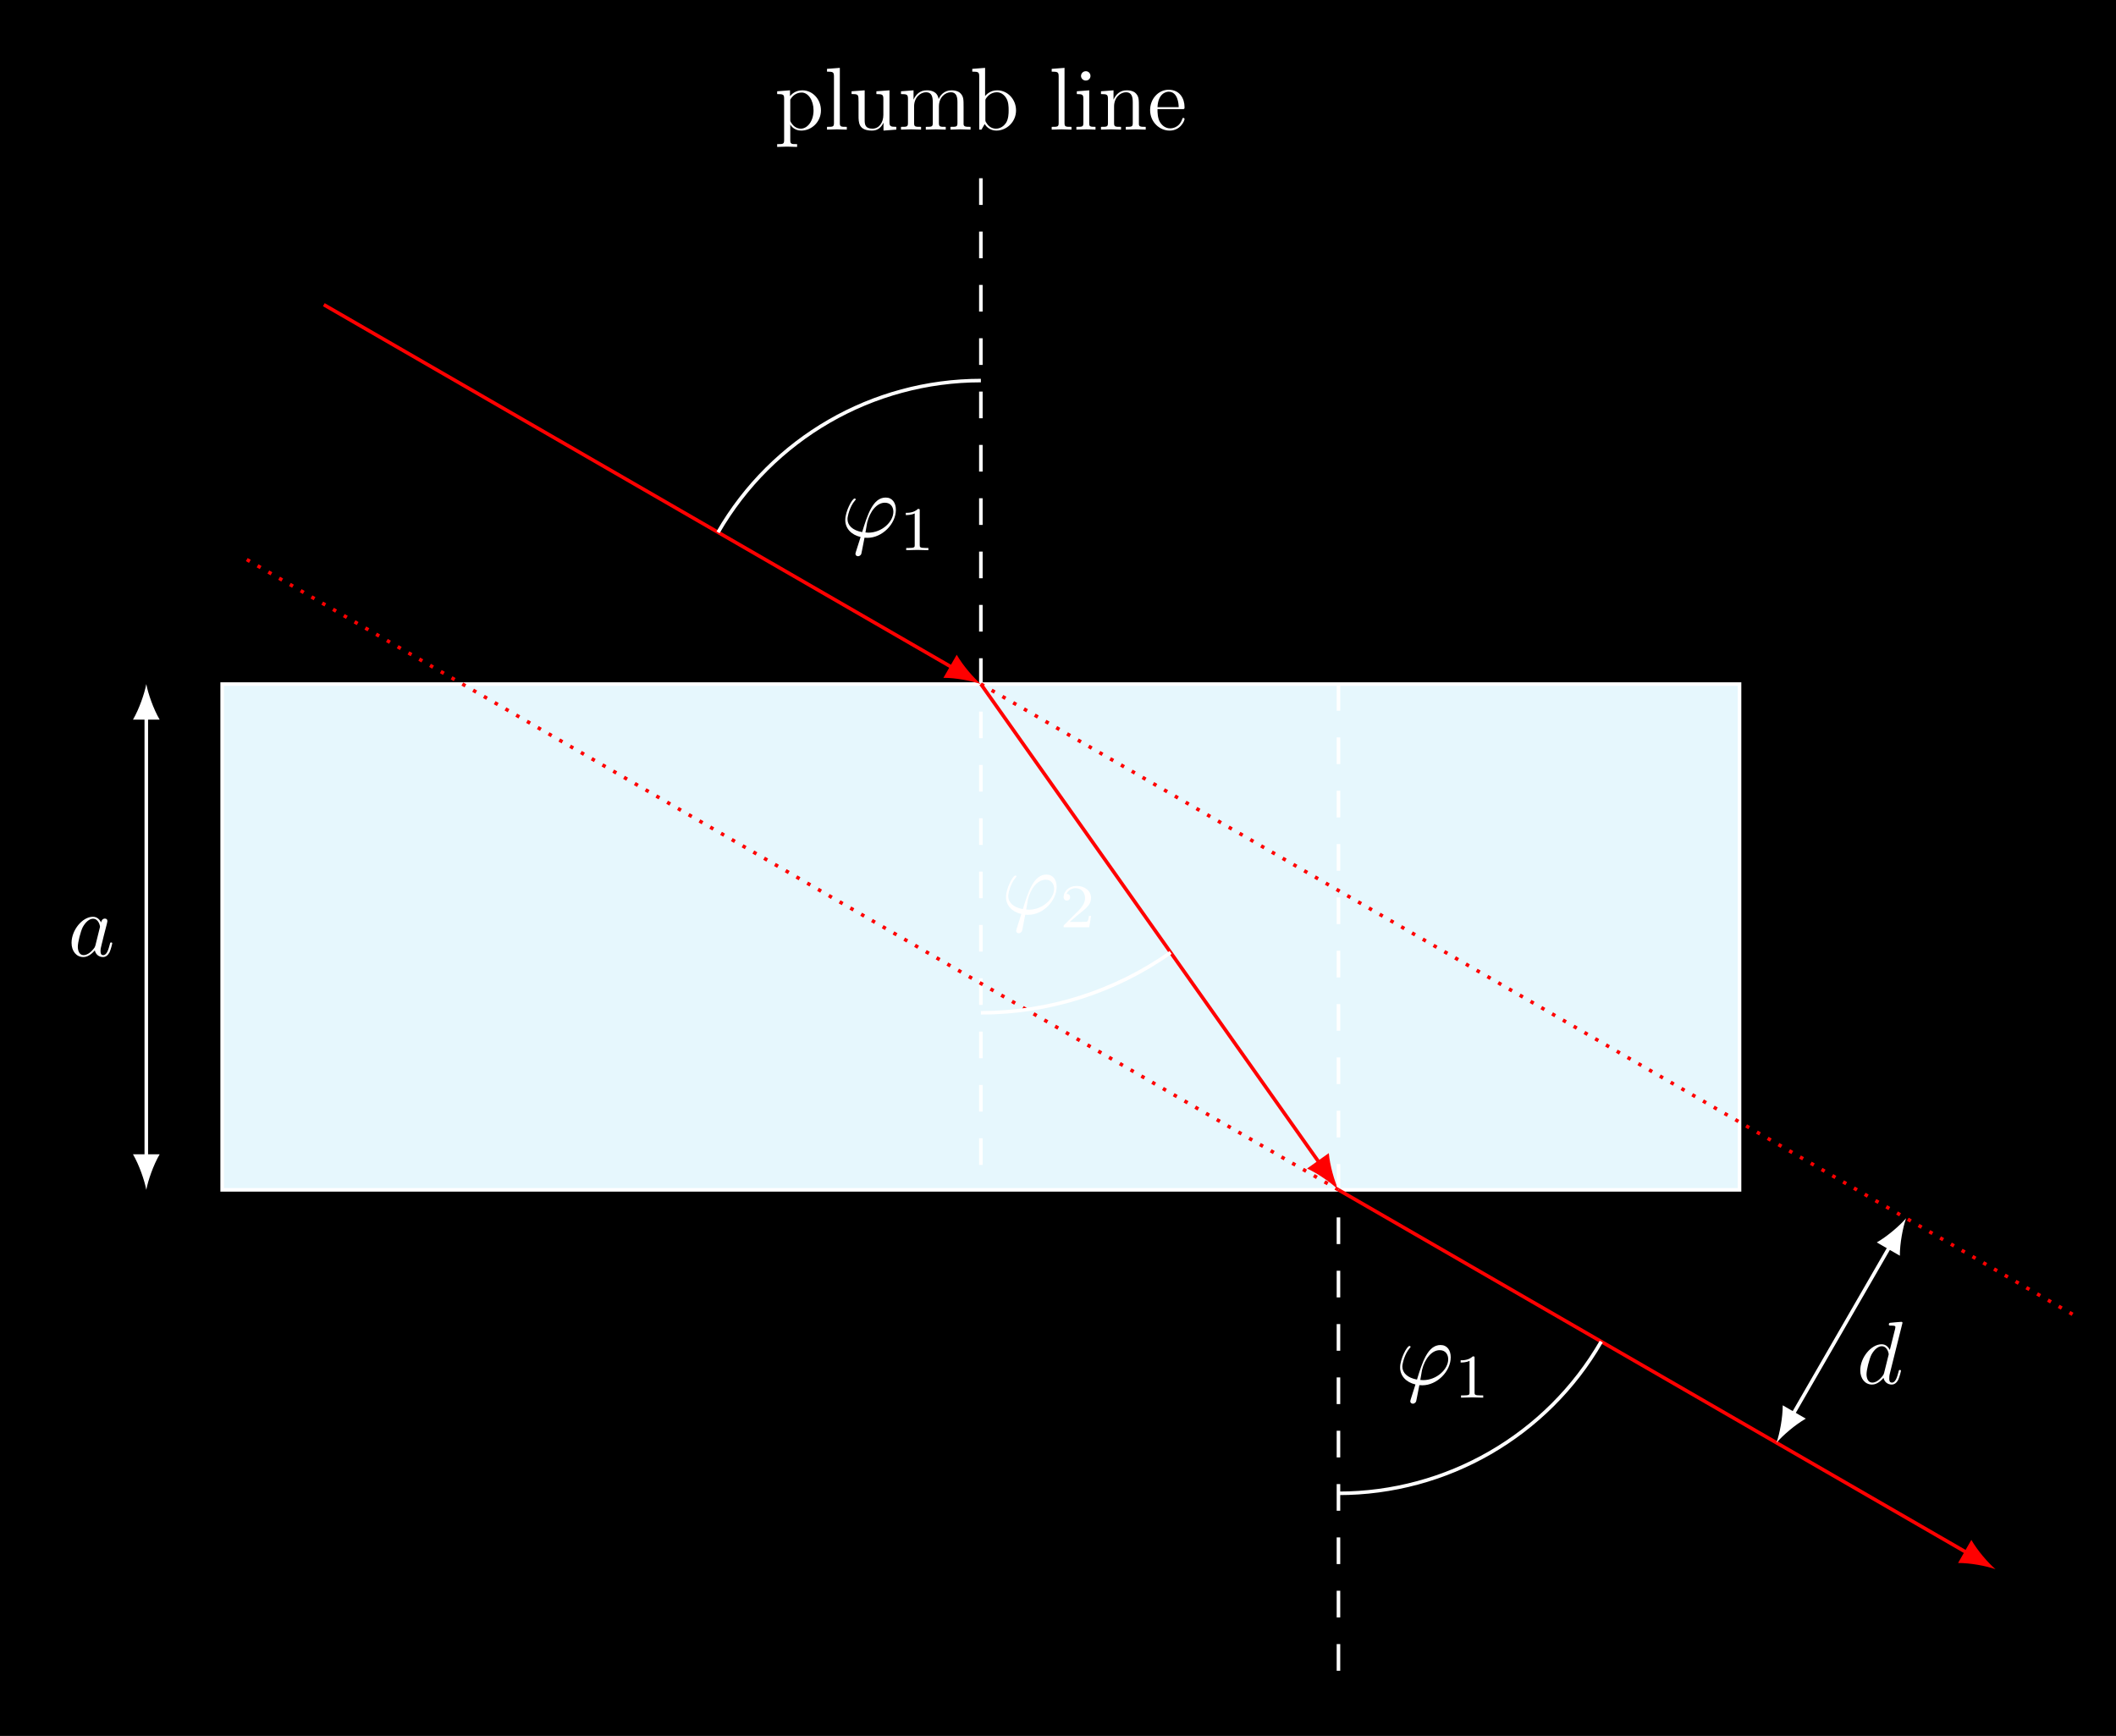
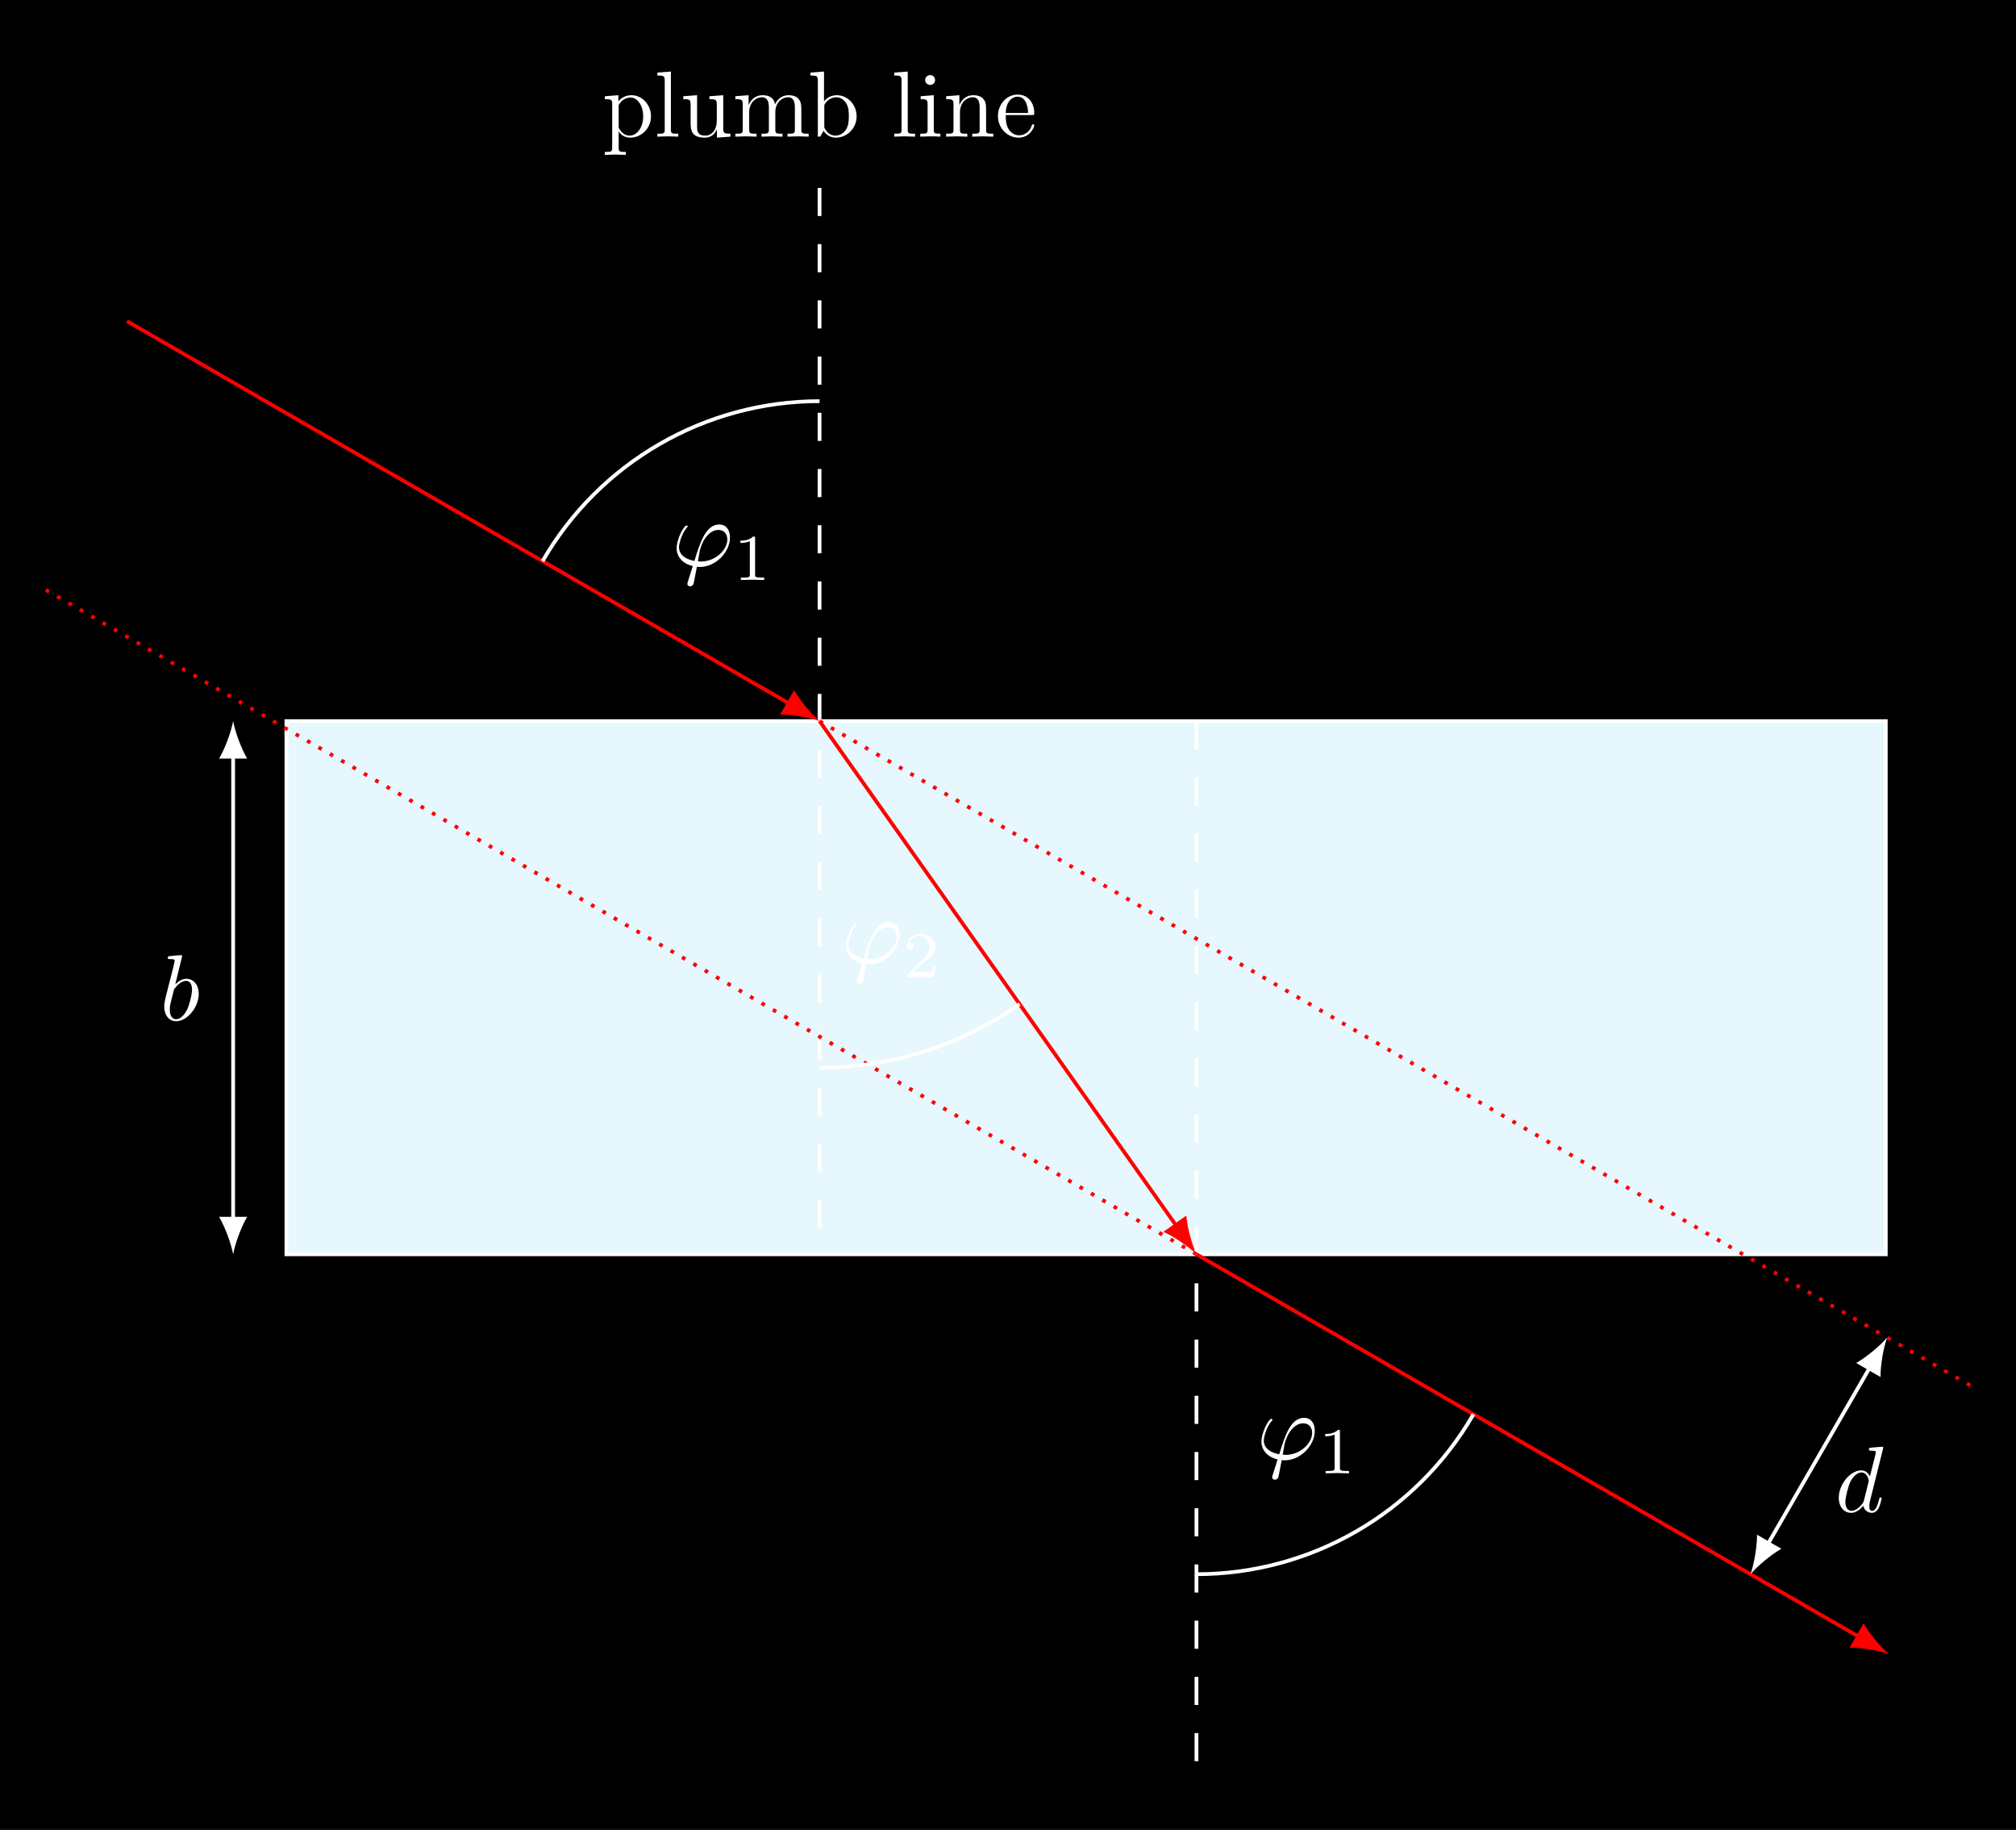
- <svg xmlns="http://www.w3.org/2000/svg" xmlns:xlink="http://www.w3.org/1999/xlink" width="237.181pt" height="194.553pt" viewBox="0 0 237.181 194.553">
+ <svg xmlns="http://www.w3.org/2000/svg" xmlns:xlink="http://www.w3.org/1999/xlink" width="214.392pt" height="194.553pt" viewBox="0 0 214.392 194.553">
  <defs>
    <g>
      <g id="glyph-0-0">
        <path d="M 5.188 -2.156 C 5.188 -3.422 4.234 -4.406 3.109 -4.406 C 2.328 -4.406 1.906 -3.969 1.719 -3.75 L 1.719 -4.406 L 0.281 -4.297 L 0.281 -3.984 C 0.984 -3.984 1.062 -3.922 1.062 -3.484 L 1.062 1.172 C 1.062 1.625 0.953 1.625 0.281 1.625 L 0.281 1.938 L 1.391 1.906 L 2.516 1.938 L 2.516 1.625 C 1.859 1.625 1.75 1.625 1.75 1.172 L 1.75 -0.594 C 1.797 -0.422 2.219 0.109 2.969 0.109 C 4.156 0.109 5.188 -0.875 5.188 -2.156 Z M 4.359 -2.156 C 4.359 -0.953 3.672 -0.109 2.938 -0.109 C 2.531 -0.109 2.156 -0.312 1.891 -0.719 C 1.75 -0.922 1.75 -0.938 1.75 -1.141 L 1.75 -3.359 C 2.031 -3.875 2.516 -4.156 3.031 -4.156 C 3.766 -4.156 4.359 -3.281 4.359 -2.156 Z M 4.359 -2.156 " />
      </g>
      <g id="glyph-0-1">
        <path d="M 2.547 0 L 2.547 -0.312 C 1.875 -0.312 1.766 -0.312 1.766 -0.75 L 1.766 -6.922 L 0.328 -6.812 L 0.328 -6.5 C 1.031 -6.5 1.109 -6.438 1.109 -5.938 L 1.109 -0.75 C 1.109 -0.312 1 -0.312 0.328 -0.312 L 0.328 0 L 1.438 -0.031 Z M 2.547 0 " />
      </g>
      <g id="glyph-0-2">
        <path d="M 5.328 0 L 5.328 -0.312 C 4.641 -0.312 4.562 -0.375 4.562 -0.875 L 4.562 -4.406 L 3.094 -4.297 L 3.094 -3.984 C 3.781 -3.984 3.875 -3.922 3.875 -3.422 L 3.875 -1.656 C 3.875 -0.781 3.391 -0.109 2.656 -0.109 C 1.828 -0.109 1.781 -0.578 1.781 -1.094 L 1.781 -4.406 L 0.312 -4.297 L 0.312 -3.984 C 1.094 -3.984 1.094 -3.953 1.094 -3.078 L 1.094 -1.578 C 1.094 -0.797 1.094 0.109 2.609 0.109 C 3.172 0.109 3.609 -0.172 3.891 -0.781 L 3.891 0.109 Z M 5.328 0 " />
      </g>
      <g id="glyph-0-3">
        <path d="M 8.109 0 L 8.109 -0.312 C 7.594 -0.312 7.344 -0.312 7.328 -0.609 L 7.328 -2.516 C 7.328 -3.375 7.328 -3.672 7.016 -4.031 C 6.875 -4.203 6.547 -4.406 5.969 -4.406 C 5.141 -4.406 4.688 -3.812 4.531 -3.422 C 4.391 -4.297 3.656 -4.406 3.203 -4.406 C 2.469 -4.406 2 -3.984 1.719 -3.359 L 1.719 -4.406 L 0.312 -4.297 L 0.312 -3.984 C 1.016 -3.984 1.094 -3.922 1.094 -3.422 L 1.094 -0.75 C 1.094 -0.312 0.984 -0.312 0.312 -0.312 L 0.312 0 L 1.453 -0.031 L 2.562 0 L 2.562 -0.312 C 1.891 -0.312 1.781 -0.312 1.781 -0.75 L 1.781 -2.594 C 1.781 -3.625 2.5 -4.188 3.125 -4.188 C 3.766 -4.188 3.875 -3.656 3.875 -3.078 L 3.875 -0.75 C 3.875 -0.312 3.766 -0.312 3.094 -0.312 L 3.094 0 L 4.219 -0.031 L 5.328 0 L 5.328 -0.312 C 4.672 -0.312 4.562 -0.312 4.562 -0.75 L 4.562 -2.594 C 4.562 -3.625 5.266 -4.188 5.906 -4.188 C 6.531 -4.188 6.641 -3.656 6.641 -3.078 L 6.641 -0.75 C 6.641 -0.312 6.531 -0.312 5.859 -0.312 L 5.859 0 L 6.984 -0.031 Z M 8.109 0 " />
      </g>
      <g id="glyph-0-4">
        <path d="M 5.188 -2.156 C 5.188 -3.422 4.219 -4.406 3.078 -4.406 C 2.297 -4.406 1.875 -3.938 1.719 -3.766 L 1.719 -6.922 L 0.281 -6.812 L 0.281 -6.5 C 0.984 -6.5 1.062 -6.438 1.062 -5.938 L 1.062 0 L 1.312 0 L 1.672 -0.625 C 1.812 -0.391 2.234 0.109 2.969 0.109 C 4.156 0.109 5.188 -0.875 5.188 -2.156 Z M 4.359 -2.156 C 4.359 -1.797 4.344 -1.203 4.062 -0.75 C 3.844 -0.438 3.469 -0.109 2.938 -0.109 C 2.484 -0.109 2.125 -0.344 1.891 -0.719 C 1.75 -0.922 1.75 -0.953 1.75 -1.141 L 1.75 -3.188 C 1.75 -3.375 1.75 -3.391 1.859 -3.547 C 2.25 -4.109 2.797 -4.188 3.031 -4.188 C 3.484 -4.188 3.844 -3.922 4.078 -3.547 C 4.344 -3.141 4.359 -2.578 4.359 -2.156 Z M 4.359 -2.156 " />
      </g>
      <g id="glyph-0-5">
        <path d="M 2.469 0 L 2.469 -0.312 C 1.797 -0.312 1.766 -0.359 1.766 -0.75 L 1.766 -4.406 L 0.375 -4.297 L 0.375 -3.984 C 1.016 -3.984 1.109 -3.922 1.109 -3.438 L 1.109 -0.75 C 1.109 -0.312 1 -0.312 0.328 -0.312 L 0.328 0 L 1.422 -0.031 C 1.781 -0.031 2.125 -0.016 2.469 0 Z M 1.906 -6.016 C 1.906 -6.297 1.688 -6.547 1.391 -6.547 C 1.047 -6.547 0.844 -6.266 0.844 -6.016 C 0.844 -5.75 1.078 -5.5 1.375 -5.5 C 1.719 -5.5 1.906 -5.766 1.906 -6.016 Z M 1.906 -6.016 " />
      </g>
      <g id="glyph-0-6">
        <path d="M 5.328 0 L 5.328 -0.312 C 4.812 -0.312 4.562 -0.312 4.562 -0.609 L 4.562 -2.516 C 4.562 -3.375 4.562 -3.672 4.25 -4.031 C 4.109 -4.203 3.781 -4.406 3.203 -4.406 C 2.469 -4.406 2 -3.984 1.719 -3.359 L 1.719 -4.406 L 0.312 -4.297 L 0.312 -3.984 C 1.016 -3.984 1.094 -3.922 1.094 -3.422 L 1.094 -0.75 C 1.094 -0.312 0.984 -0.312 0.312 -0.312 L 0.312 0 L 1.453 -0.031 L 2.562 0 L 2.562 -0.312 C 1.891 -0.312 1.781 -0.312 1.781 -0.75 L 1.781 -2.594 C 1.781 -3.625 2.5 -4.188 3.125 -4.188 C 3.766 -4.188 3.875 -3.656 3.875 -3.078 L 3.875 -0.75 C 3.875 -0.312 3.766 -0.312 3.094 -0.312 L 3.094 0 L 4.219 -0.031 Z M 5.328 0 " />
      </g>
      <g id="glyph-0-7">
        <path d="M 4.141 -1.188 C 4.141 -1.281 4.062 -1.312 4 -1.312 C 3.922 -1.312 3.891 -1.25 3.875 -1.172 C 3.531 -0.141 2.625 -0.141 2.531 -0.141 C 2.031 -0.141 1.641 -0.438 1.406 -0.812 C 1.109 -1.281 1.109 -1.938 1.109 -2.297 L 3.891 -2.297 C 4.109 -2.297 4.141 -2.297 4.141 -2.516 C 4.141 -3.5 3.594 -4.469 2.359 -4.469 C 1.203 -4.469 0.281 -3.438 0.281 -2.188 C 0.281 -0.859 1.328 0.109 2.469 0.109 C 3.688 0.109 4.141 -1 4.141 -1.188 Z M 3.484 -2.516 L 1.109 -2.516 C 1.172 -4 2.016 -4.25 2.359 -4.25 C 3.375 -4.25 3.484 -2.906 3.484 -2.516 Z M 3.484 -2.516 " />
      </g>
      <g id="glyph-1-0">
-         <path d="M 3.719 -3.766 C 3.531 -4.141 3.25 -4.406 2.797 -4.406 C 1.641 -4.406 0.406 -2.938 0.406 -1.484 C 0.406 -0.547 0.953 0.109 1.719 0.109 C 1.922 0.109 2.422 0.062 3.016 -0.641 C 3.094 -0.219 3.453 0.109 3.922 0.109 C 4.281 0.109 4.5 -0.125 4.672 -0.438 C 4.828 -0.797 4.969 -1.406 4.969 -1.422 C 4.969 -1.531 4.875 -1.531 4.844 -1.531 C 4.75 -1.531 4.734 -1.484 4.703 -1.344 C 4.531 -0.703 4.359 -0.109 3.953 -0.109 C 3.672 -0.109 3.656 -0.375 3.656 -0.562 C 3.656 -0.781 3.672 -0.875 3.781 -1.312 C 3.891 -1.719 3.906 -1.828 4 -2.203 L 4.359 -3.594 C 4.422 -3.875 4.422 -3.891 4.422 -3.938 C 4.422 -4.109 4.312 -4.203 4.141 -4.203 C 3.891 -4.203 3.75 -3.984 3.719 -3.766 Z M 3.078 -1.188 C 3.016 -1 3.016 -0.984 2.875 -0.812 C 2.438 -0.266 2.031 -0.109 1.75 -0.109 C 1.25 -0.109 1.109 -0.656 1.109 -1.047 C 1.109 -1.547 1.422 -2.766 1.656 -3.234 C 1.969 -3.812 2.406 -4.188 2.812 -4.188 C 3.453 -4.188 3.594 -3.375 3.594 -3.312 C 3.594 -3.25 3.578 -3.188 3.562 -3.141 Z M 3.078 -1.188 " />
+         <path d="M 2.375 -6.812 C 2.375 -6.812 2.375 -6.922 2.25 -6.922 C 2.031 -6.922 1.297 -6.844 1.031 -6.812 C 0.953 -6.812 0.844 -6.797 0.844 -6.625 C 0.844 -6.5 0.938 -6.5 1.094 -6.5 C 1.562 -6.5 1.578 -6.438 1.578 -6.328 C 1.578 -6.266 1.5 -5.922 1.453 -5.719 L 0.625 -2.469 C 0.516 -1.969 0.469 -1.797 0.469 -1.453 C 0.469 -0.516 1 0.109 1.734 0.109 C 2.906 0.109 4.141 -1.375 4.141 -2.812 C 4.141 -3.719 3.609 -4.406 2.812 -4.406 C 2.359 -4.406 1.938 -4.109 1.641 -3.812 Z M 1.453 -3.047 C 1.5 -3.266 1.5 -3.281 1.594 -3.391 C 2.078 -4.031 2.531 -4.188 2.797 -4.188 C 3.156 -4.188 3.422 -3.891 3.422 -3.25 C 3.422 -2.656 3.094 -1.516 2.906 -1.141 C 2.578 -0.469 2.125 -0.109 1.734 -0.109 C 1.391 -0.109 1.062 -0.375 1.062 -1.109 C 1.062 -1.312 1.062 -1.5 1.219 -2.125 Z M 1.453 -3.047 " />
      </g>
      <g id="glyph-1-1">
        <path d="M 5.141 -6.812 C 5.141 -6.812 5.141 -6.922 5.016 -6.922 C 4.859 -6.922 3.922 -6.828 3.75 -6.812 C 3.672 -6.797 3.609 -6.75 3.609 -6.625 C 3.609 -6.5 3.703 -6.5 3.844 -6.5 C 4.328 -6.5 4.344 -6.438 4.344 -6.328 L 4.312 -6.125 L 3.719 -3.766 C 3.531 -4.141 3.25 -4.406 2.797 -4.406 C 1.641 -4.406 0.406 -2.938 0.406 -1.484 C 0.406 -0.547 0.953 0.109 1.719 0.109 C 1.922 0.109 2.422 0.062 3.016 -0.641 C 3.094 -0.219 3.453 0.109 3.922 0.109 C 4.281 0.109 4.5 -0.125 4.672 -0.438 C 4.828 -0.797 4.969 -1.406 4.969 -1.422 C 4.969 -1.531 4.875 -1.531 4.844 -1.531 C 4.75 -1.531 4.734 -1.484 4.703 -1.344 C 4.531 -0.703 4.359 -0.109 3.953 -0.109 C 3.672 -0.109 3.656 -0.375 3.656 -0.562 C 3.656 -0.812 3.672 -0.875 3.703 -1.047 Z M 3.078 -1.188 C 3.016 -1 3.016 -0.984 2.875 -0.812 C 2.438 -0.266 2.031 -0.109 1.75 -0.109 C 1.25 -0.109 1.109 -0.656 1.109 -1.047 C 1.109 -1.547 1.422 -2.766 1.656 -3.234 C 1.969 -3.812 2.406 -4.188 2.812 -4.188 C 3.453 -4.188 3.594 -3.375 3.594 -3.312 C 3.594 -3.25 3.578 -3.188 3.562 -3.141 Z M 3.078 -1.188 " />
      </g>
      <g id="glyph-1-2">
        <path d="M 1.688 1.688 C 1.656 1.828 1.641 1.844 1.641 1.891 C 1.641 2.109 1.828 2.172 1.938 2.172 C 1.984 2.172 2.203 2.141 2.297 1.906 C 2.328 1.828 2.375 1.5 2.656 0.094 C 2.734 0.094 2.812 0.109 2.984 0.109 C 4.641 0.109 6.172 -1.453 6.172 -3.031 C 6.172 -3.812 5.781 -4.406 5.031 -4.406 C 3.594 -4.406 2.984 -2.469 2.391 -0.531 C 1.312 -0.734 0.75 -1.281 0.75 -2 C 0.75 -2.281 0.984 -3.375 1.578 -4.062 C 1.672 -4.156 1.672 -4.172 1.672 -4.203 C 1.672 -4.234 1.641 -4.297 1.547 -4.297 C 1.266 -4.297 0.5 -2.844 0.5 -1.891 C 0.5 -0.953 1.156 -0.234 2.219 0.016 Z M 3.078 -0.469 C 2.984 -0.469 2.969 -0.469 2.891 -0.484 C 2.766 -0.484 2.766 -0.484 2.766 -0.516 C 2.766 -0.531 2.938 -1.453 2.953 -1.594 C 3.266 -2.875 4.047 -3.828 4.938 -3.828 C 5.625 -3.828 5.891 -3.297 5.891 -2.812 C 5.891 -1.688 4.609 -0.469 3.078 -0.469 Z M 3.078 -0.469 " />
      </g>
      <g id="glyph-2-0">
        <path d="M 2.328 -4.438 C 2.328 -4.625 2.328 -4.625 2.125 -4.625 C 1.672 -4.188 1.047 -4.188 0.766 -4.188 L 0.766 -3.938 C 0.922 -3.938 1.391 -3.938 1.766 -4.125 L 1.766 -0.578 C 1.766 -0.344 1.766 -0.25 1.078 -0.25 L 0.812 -0.25 L 0.812 0 C 0.938 0 1.797 -0.031 2.047 -0.031 C 2.266 -0.031 3.141 0 3.297 0 L 3.297 -0.25 L 3.031 -0.25 C 2.328 -0.25 2.328 -0.344 2.328 -0.578 Z M 2.328 -4.438 " />
      </g>
      <g id="glyph-2-1">
        <path d="M 3.516 -1.266 L 3.281 -1.266 C 3.266 -1.109 3.188 -0.703 3.094 -0.641 C 3.047 -0.594 2.516 -0.594 2.406 -0.594 L 1.125 -0.594 C 1.859 -1.234 2.109 -1.438 2.516 -1.766 C 3.031 -2.172 3.516 -2.609 3.516 -3.266 C 3.516 -4.109 2.781 -4.625 1.891 -4.625 C 1.031 -4.625 0.438 -4.016 0.438 -3.375 C 0.438 -3.031 0.734 -2.984 0.812 -2.984 C 0.969 -2.984 1.172 -3.109 1.172 -3.359 C 1.172 -3.484 1.125 -3.734 0.766 -3.734 C 0.984 -4.219 1.453 -4.375 1.781 -4.375 C 2.484 -4.375 2.844 -3.828 2.844 -3.266 C 2.844 -2.656 2.406 -2.188 2.188 -1.938 L 0.516 -0.266 C 0.438 -0.203 0.438 -0.188 0.438 0 L 3.312 0 Z M 3.516 -1.266 " />
      </g>
    </g>
    <clipPath id="clip-0">
-       <path clip-rule="nonzero" d="M 0 0 L 237.18 0 L 237.18 194.555 L 0 194.555 Z M 0 0 " />
+       <path clip-rule="nonzero" d="M 0 0 L 214.391 0 L 214.391 194.555 L 0 194.555 Z M 0 0 " />
    </clipPath>
    <clipPath id="clip-1">
-       <path clip-rule="nonzero" d="M 104 71 L 237.18 71 L 237.18 154 L 104 154 Z M 104 71 " />
+       <path clip-rule="nonzero" d="M 81 71 L 214.391 71 L 214.391 154 L 81 154 Z M 81 71 " />
    </clipPath>
  </defs>
  <g clip-path="url(#clip-0)">
-     <path fill-rule="nonzero" fill="rgb(0%, 0%, 0%)" fill-opacity="1" d="M 0 194.555 L 0 0 L 237.184 0 L 237.184 194.555 Z M 0 194.555 " />
-     <path fill-rule="nonzero" fill="rgb(0%, 0%, 0%)" fill-opacity="1" d="M 0 194.555 L 0 0 L 237.184 0 L 237.184 194.555 Z M 0 194.555 " />
+     <path fill-rule="nonzero" fill="rgb(0%, 0%, 0%)" fill-opacity="1" d="M 0 194.555 L 0 0 L 214.395 0 L 214.395 194.555 Z M 0 194.555 " />
+     <path fill-rule="nonzero" fill="rgb(0%, 0%, 0%)" fill-opacity="1" d="M 0 194.555 L 0 0 L 214.395 0 L 214.395 194.555 Z M 0 194.555 " />
  </g>
-   <path fill-rule="nonzero" fill="rgb(90.001%, 96.783%, 99.373%)" fill-opacity="1" stroke-width="0.399" stroke-linecap="butt" stroke-linejoin="miter" stroke="rgb(100%, 100%, 100%)" stroke-opacity="1" stroke-miterlimit="10" d="M -85.042 -0.002 L -85.042 -56.693 L 85.04 -56.693 L 85.04 -0.002 Z M -85.042 -0.002 " transform="matrix(1, 0, 0, -1, 109.944, 76.674)" />
-   <path fill="none" stroke-width="0.399" stroke-linecap="butt" stroke-linejoin="miter" stroke="rgb(100%, 100%, 100%)" stroke-opacity="1" stroke-dasharray="2.989 2.989" stroke-miterlimit="10" d="M 0.001 56.694 L 0.001 -56.693 " transform="matrix(1, 0, 0, -1, 109.944, 76.674)" />
+   <path fill-rule="nonzero" fill="rgb(90.001%, 96.783%, 99.373%)" fill-opacity="1" stroke-width="0.399" stroke-linecap="butt" stroke-linejoin="miter" stroke="rgb(100%, 100%, 100%)" stroke-opacity="1" stroke-miterlimit="10" d="M -56.694 -0.002 L -56.694 -56.693 L 113.388 -56.693 L 113.388 -0.002 Z M -56.694 -0.002 " transform="matrix(1, 0, 0, -1, 87.155, 76.674)" />
+   <path fill="none" stroke-width="0.399" stroke-linecap="butt" stroke-linejoin="miter" stroke="rgb(100%, 100%, 100%)" stroke-opacity="1" stroke-dasharray="2.989 2.989" stroke-miterlimit="10" d="M 0.001 56.694 L 0.001 -56.693 " transform="matrix(1, 0, 0, -1, 87.155, 76.674)" />
  <g fill="rgb(100%, 100%, 100%)" fill-opacity="1">
-     <use xlink:href="#glyph-0-0" x="86.831" y="14.529" />
-     <use xlink:href="#glyph-0-1" x="92.37" y="14.529" />
-     <use xlink:href="#glyph-0-2" x="95.14" y="14.529" />
-     <use xlink:href="#glyph-0-3" x="100.679" y="14.529" />
+     <use xlink:href="#glyph-0-0" x="64.042" y="14.529" />
+     <use xlink:href="#glyph-0-1" x="69.581" y="14.529" />
+     <use xlink:href="#glyph-0-2" x="72.351" y="14.529" />
+     <use xlink:href="#glyph-0-3" x="77.89" y="14.529" />
  </g>
  <g fill="rgb(100%, 100%, 100%)" fill-opacity="1">
-     <use xlink:href="#glyph-0-4" x="108.699" y="14.529" />
+     <use xlink:href="#glyph-0-4" x="85.91" y="14.529" />
  </g>
  <g fill="rgb(100%, 100%, 100%)" fill-opacity="1">
-     <use xlink:href="#glyph-0-1" x="117.556" y="14.529" />
-     <use xlink:href="#glyph-0-5" x="120.325" y="14.529" />
-     <use xlink:href="#glyph-0-6" x="123.095" y="14.529" />
-     <use xlink:href="#glyph-0-7" x="128.634" y="14.529" />
+     <use xlink:href="#glyph-0-1" x="94.767" y="14.529" />
+     <use xlink:href="#glyph-0-5" x="97.536" y="14.529" />
+     <use xlink:href="#glyph-0-6" x="100.306" y="14.529" />
+     <use xlink:href="#glyph-0-7" x="105.845" y="14.529" />
  </g>
-   <path fill="none" stroke-width="0.399" stroke-linecap="butt" stroke-linejoin="miter" stroke="rgb(100%, 0%, 0%)" stroke-opacity="1" stroke-miterlimit="10" d="M -73.647 42.522 L -3.104 1.795 " transform="matrix(1, 0, 0, -1, 109.944, 76.674)" />
-   <path fill-rule="nonzero" fill="rgb(100%, 0%, 0%)" fill-opacity="1" d="M 109.945 76.676 C 109.125 75.969 107.926 74.59 107.238 73.387 L 105.746 75.977 C 107.129 75.969 108.926 76.316 109.945 76.676 " />
-   <path fill="none" stroke-width="0.399" stroke-linecap="butt" stroke-linejoin="miter" stroke="rgb(100%, 0%, 0%)" stroke-opacity="1" stroke-miterlimit="10" d="M 0.001 -0.002 L 38.013 -53.764 " transform="matrix(1, 0, 0, -1, 109.944, 76.674)" />
-   <path fill-rule="nonzero" fill="rgb(100%, 0%, 0%)" fill-opacity="1" d="M 150.027 133.367 C 149.574 132.387 149.066 130.629 148.945 129.25 L 146.508 130.977 C 147.766 131.551 149.25 132.613 150.027 133.367 " />
-   <path fill="none" stroke-width="0.399" stroke-linecap="butt" stroke-linejoin="miter" stroke="rgb(100%, 100%, 100%)" stroke-opacity="1" stroke-dasharray="2.989 2.989" stroke-miterlimit="10" d="M 40.083 -0.002 L 40.083 -113.388 " transform="matrix(1, 0, 0, -1, 109.944, 76.674)" />
-   <path fill="none" stroke-width="0.399" stroke-linecap="butt" stroke-linejoin="miter" stroke="rgb(100%, 0%, 0%)" stroke-opacity="1" stroke-miterlimit="10" d="M 40.083 -56.693 L 110.622 -97.42 " transform="matrix(1, 0, 0, -1, 109.944, 76.674)" />
-   <path fill-rule="nonzero" fill="rgb(100%, 0%, 0%)" fill-opacity="1" d="M 223.676 175.887 C 222.852 175.184 221.656 173.805 220.969 172.602 L 219.477 175.191 C 220.859 175.184 222.652 175.527 223.676 175.887 " />
-   <path fill="none" stroke-width="0.399" stroke-linecap="butt" stroke-linejoin="miter" stroke="rgb(100%, 0%, 0%)" stroke-opacity="1" stroke-dasharray="0.399 0.996" stroke-miterlimit="10" d="M 40.083 -56.693 L -82.663 14.174 " transform="matrix(1, 0, 0, -1, 109.944, 76.674)" />
+   <path fill="none" stroke-width="0.399" stroke-linecap="butt" stroke-linejoin="miter" stroke="rgb(100%, 0%, 0%)" stroke-opacity="1" stroke-miterlimit="10" d="M -73.647 42.522 L -3.104 1.795 " transform="matrix(1, 0, 0, -1, 87.155, 76.674)" />
+   <path fill-rule="nonzero" fill="rgb(100%, 0%, 0%)" fill-opacity="1" d="M 87.156 76.676 C 86.336 75.969 85.137 74.59 84.449 73.387 L 82.957 75.977 C 84.34 75.969 86.137 76.316 87.156 76.676 " />
+   <path fill="none" stroke-width="0.399" stroke-linecap="butt" stroke-linejoin="miter" stroke="rgb(100%, 0%, 0%)" stroke-opacity="1" stroke-miterlimit="10" d="M 0.001 -0.002 L 38.013 -53.764 " transform="matrix(1, 0, 0, -1, 87.155, 76.674)" />
+   <path fill-rule="nonzero" fill="rgb(100%, 0%, 0%)" fill-opacity="1" d="M 127.238 133.367 C 126.785 132.387 126.277 130.629 126.156 129.25 L 123.719 130.977 C 124.977 131.551 126.461 132.613 127.238 133.367 " />
+   <path fill="none" stroke-width="0.399" stroke-linecap="butt" stroke-linejoin="miter" stroke="rgb(100%, 100%, 100%)" stroke-opacity="1" stroke-dasharray="2.989 2.989" stroke-miterlimit="10" d="M 40.083 -0.002 L 40.083 -113.388 " transform="matrix(1, 0, 0, -1, 87.155, 76.674)" />
+   <path fill="none" stroke-width="0.399" stroke-linecap="butt" stroke-linejoin="miter" stroke="rgb(100%, 0%, 0%)" stroke-opacity="1" stroke-miterlimit="10" d="M 40.083 -56.693 L 110.622 -97.42 " transform="matrix(1, 0, 0, -1, 87.155, 76.674)" />
+   <path fill-rule="nonzero" fill="rgb(100%, 0%, 0%)" fill-opacity="1" d="M 200.887 175.887 C 200.066 175.184 198.867 173.805 198.18 172.602 L 196.688 175.191 C 198.07 175.184 199.867 175.527 200.887 175.887 " />
+   <path fill="none" stroke-width="0.399" stroke-linecap="butt" stroke-linejoin="miter" stroke="rgb(100%, 0%, 0%)" stroke-opacity="1" stroke-dasharray="0.399 0.996" stroke-miterlimit="10" d="M 40.083 -56.693 L -82.663 14.174 " transform="matrix(1, 0, 0, -1, 87.155, 76.674)" />
  <g clip-path="url(#clip-1)">
-     <path fill="none" stroke-width="0.399" stroke-linecap="butt" stroke-linejoin="miter" stroke="rgb(100%, 0%, 0%)" stroke-opacity="1" stroke-dasharray="0.399 0.996" stroke-miterlimit="10" d="M 0.001 -0.002 L 122.747 -70.865 " transform="matrix(1, 0, 0, -1, 109.944, 76.674)" />
+     <path fill="none" stroke-width="0.399" stroke-linecap="butt" stroke-linejoin="miter" stroke="rgb(100%, 0%, 0%)" stroke-opacity="1" stroke-dasharray="0.399 0.996" stroke-miterlimit="10" d="M 0.001 -0.002 L 122.747 -70.865 " transform="matrix(1, 0, 0, -1, 87.155, 76.674)" />
  </g>
-   <path fill="none" stroke-width="0.399" stroke-linecap="butt" stroke-linejoin="miter" stroke="rgb(100%, 100%, 100%)" stroke-opacity="1" stroke-miterlimit="10" d="M -93.546 -3.588 L -93.546 -53.107 " transform="matrix(1, 0, 0, -1, 109.944, 76.674)" />
-   <path fill-rule="nonzero" fill="rgb(100%, 100%, 100%)" fill-opacity="1" d="M 16.398 76.676 C 16.199 77.738 15.602 79.465 14.906 80.66 L 17.895 80.66 C 17.195 79.465 16.598 77.738 16.398 76.676 " />
-   <path fill-rule="nonzero" fill="rgb(100%, 100%, 100%)" fill-opacity="1" d="M 16.398 133.367 C 16.598 132.305 17.195 130.578 17.895 129.383 L 14.906 129.383 C 15.602 130.578 16.199 132.305 16.398 133.367 " />
+   <path fill="none" stroke-width="0.399" stroke-linecap="butt" stroke-linejoin="miter" stroke="rgb(100%, 100%, 100%)" stroke-opacity="1" stroke-miterlimit="10" d="M -62.362 -3.588 L -62.362 -53.107 " transform="matrix(1, 0, 0, -1, 87.155, 76.674)" />
+   <path fill-rule="nonzero" fill="rgb(100%, 100%, 100%)" fill-opacity="1" d="M 24.793 76.676 C 24.594 77.738 23.996 79.465 23.297 80.66 L 26.285 80.66 C 25.59 79.465 24.992 77.738 24.793 76.676 " />
+   <path fill-rule="nonzero" fill="rgb(100%, 100%, 100%)" fill-opacity="1" d="M 24.793 133.367 C 24.992 132.305 25.59 130.578 26.285 129.383 L 23.297 129.383 C 23.996 130.578 24.594 132.305 24.793 133.367 " />
  <g fill="rgb(100%, 100%, 100%)" fill-opacity="1">
-     <use xlink:href="#glyph-1-0" x="7.614" y="107.165" />
+     <use xlink:href="#glyph-1-0" x="16.997" y="108.48" />
  </g>
-   <path fill="none" stroke-width="0.399" stroke-linecap="butt" stroke-linejoin="miter" stroke="rgb(100%, 100%, 100%)" stroke-opacity="1" stroke-miterlimit="10" d="M 90.974 -81.935 L 101.915 -62.982 " transform="matrix(1, 0, 0, -1, 109.944, 76.674)" />
-   <path fill-rule="nonzero" fill="rgb(100%, 100%, 100%)" fill-opacity="1" d="M 199.125 161.715 C 199.828 160.895 201.211 159.695 202.41 159.012 L 199.824 157.516 C 199.828 158.898 199.484 160.695 199.125 161.715 " />
-   <path fill-rule="nonzero" fill="rgb(100%, 100%, 100%)" fill-opacity="1" d="M 213.652 136.551 C 212.949 137.371 211.566 138.57 210.367 139.258 L 212.953 140.75 C 212.949 139.367 213.293 137.57 213.652 136.551 " />
+   <path fill="none" stroke-width="0.399" stroke-linecap="butt" stroke-linejoin="miter" stroke="rgb(100%, 100%, 100%)" stroke-opacity="1" stroke-miterlimit="10" d="M 100.794 -87.603 L 111.736 -68.654 " transform="matrix(1, 0, 0, -1, 87.155, 76.674)" />
+   <path fill-rule="nonzero" fill="rgb(100%, 100%, 100%)" fill-opacity="1" d="M 186.156 167.383 C 186.859 166.562 188.238 165.367 189.441 164.68 L 186.852 163.184 C 186.859 164.57 186.512 166.363 186.156 167.383 " />
+   <path fill-rule="nonzero" fill="rgb(100%, 100%, 100%)" fill-opacity="1" d="M 200.684 142.223 C 199.977 143.043 198.598 144.238 197.395 144.926 L 199.984 146.418 C 199.977 145.035 200.324 143.242 200.684 142.223 " />
  <g fill="rgb(100%, 100%, 100%)" fill-opacity="1">
-     <use xlink:href="#glyph-1-1" x="208.109" y="155.082" />
+     <use xlink:href="#glyph-1-1" x="195.138" y="160.751" />
  </g>
-   <path fill="none" stroke-width="0.399" stroke-linecap="butt" stroke-linejoin="miter" stroke="rgb(100%, 100%, 100%)" stroke-opacity="1" stroke-miterlimit="10" d="M 0.001 34.018 C -12.151 34.018 -23.381 27.529 -29.46 17.006 " transform="matrix(1, 0, 0, -1, 109.944, 76.674)" />
+   <path fill="none" stroke-width="0.399" stroke-linecap="butt" stroke-linejoin="miter" stroke="rgb(100%, 100%, 100%)" stroke-opacity="1" stroke-miterlimit="10" d="M 0.001 34.018 C -12.151 34.018 -23.382 27.529 -29.46 17.006 " transform="matrix(1, 0, 0, -1, 87.155, 76.674)" />
  <g fill="rgb(100%, 100%, 100%)" fill-opacity="1">
-     <use xlink:href="#glyph-1-2" x="94.246" y="60.175" />
+     <use xlink:href="#glyph-1-2" x="71.457" y="60.175" />
  </g>
  <g fill="rgb(100%, 100%, 100%)" fill-opacity="1">
-     <use xlink:href="#glyph-2-0" x="100.764" y="61.67" />
+     <use xlink:href="#glyph-2-0" x="77.974" y="61.67" />
  </g>
-   <path fill="none" stroke-width="0.399" stroke-linecap="butt" stroke-linejoin="miter" stroke="rgb(100%, 100%, 100%)" stroke-opacity="1" stroke-miterlimit="10" d="M 0.001 -36.849 C 7.619 -36.849 15.052 -34.486 21.271 -30.088 " transform="matrix(1, 0, 0, -1, 109.944, 76.674)" />
+   <path fill="none" stroke-width="0.399" stroke-linecap="butt" stroke-linejoin="miter" stroke="rgb(100%, 100%, 100%)" stroke-opacity="1" stroke-miterlimit="10" d="M 0.001 -36.849 C 7.618 -36.849 15.052 -34.486 21.271 -30.088 " transform="matrix(1, 0, 0, -1, 87.155, 76.674)" />
  <g fill="rgb(100%, 100%, 100%)" fill-opacity="1">
-     <use xlink:href="#glyph-1-2" x="112.263" y="102.433" />
+     <use xlink:href="#glyph-1-2" x="89.473" y="102.433" />
  </g>
  <g fill="rgb(100%, 100%, 100%)" fill-opacity="1">
-     <use xlink:href="#glyph-2-1" x="118.78" y="103.927" />
+     <use xlink:href="#glyph-2-1" x="95.991" y="103.927" />
  </g>
-   <path fill="none" stroke-width="0.399" stroke-linecap="butt" stroke-linejoin="miter" stroke="rgb(100%, 100%, 100%)" stroke-opacity="1" stroke-miterlimit="10" d="M 40.083 -90.709 C 52.236 -90.709 63.466 -84.224 69.54 -73.701 " transform="matrix(1, 0, 0, -1, 109.944, 76.674)" />
+   <path fill="none" stroke-width="0.399" stroke-linecap="butt" stroke-linejoin="miter" stroke="rgb(100%, 100%, 100%)" stroke-opacity="1" stroke-miterlimit="10" d="M 40.083 -90.709 C 52.236 -90.709 63.466 -84.224 69.54 -73.701 " transform="matrix(1, 0, 0, -1, 87.155, 76.674)" />
  <g fill="rgb(100%, 100%, 100%)" fill-opacity="1">
-     <use xlink:href="#glyph-1-2" x="156.438" y="155.164" />
+     <use xlink:href="#glyph-1-2" x="133.649" y="155.164" />
  </g>
  <g fill="rgb(100%, 100%, 100%)" fill-opacity="1">
-     <use xlink:href="#glyph-2-0" x="162.955" y="156.658" />
+     <use xlink:href="#glyph-2-0" x="140.166" y="156.658" />
  </g>
</svg>
